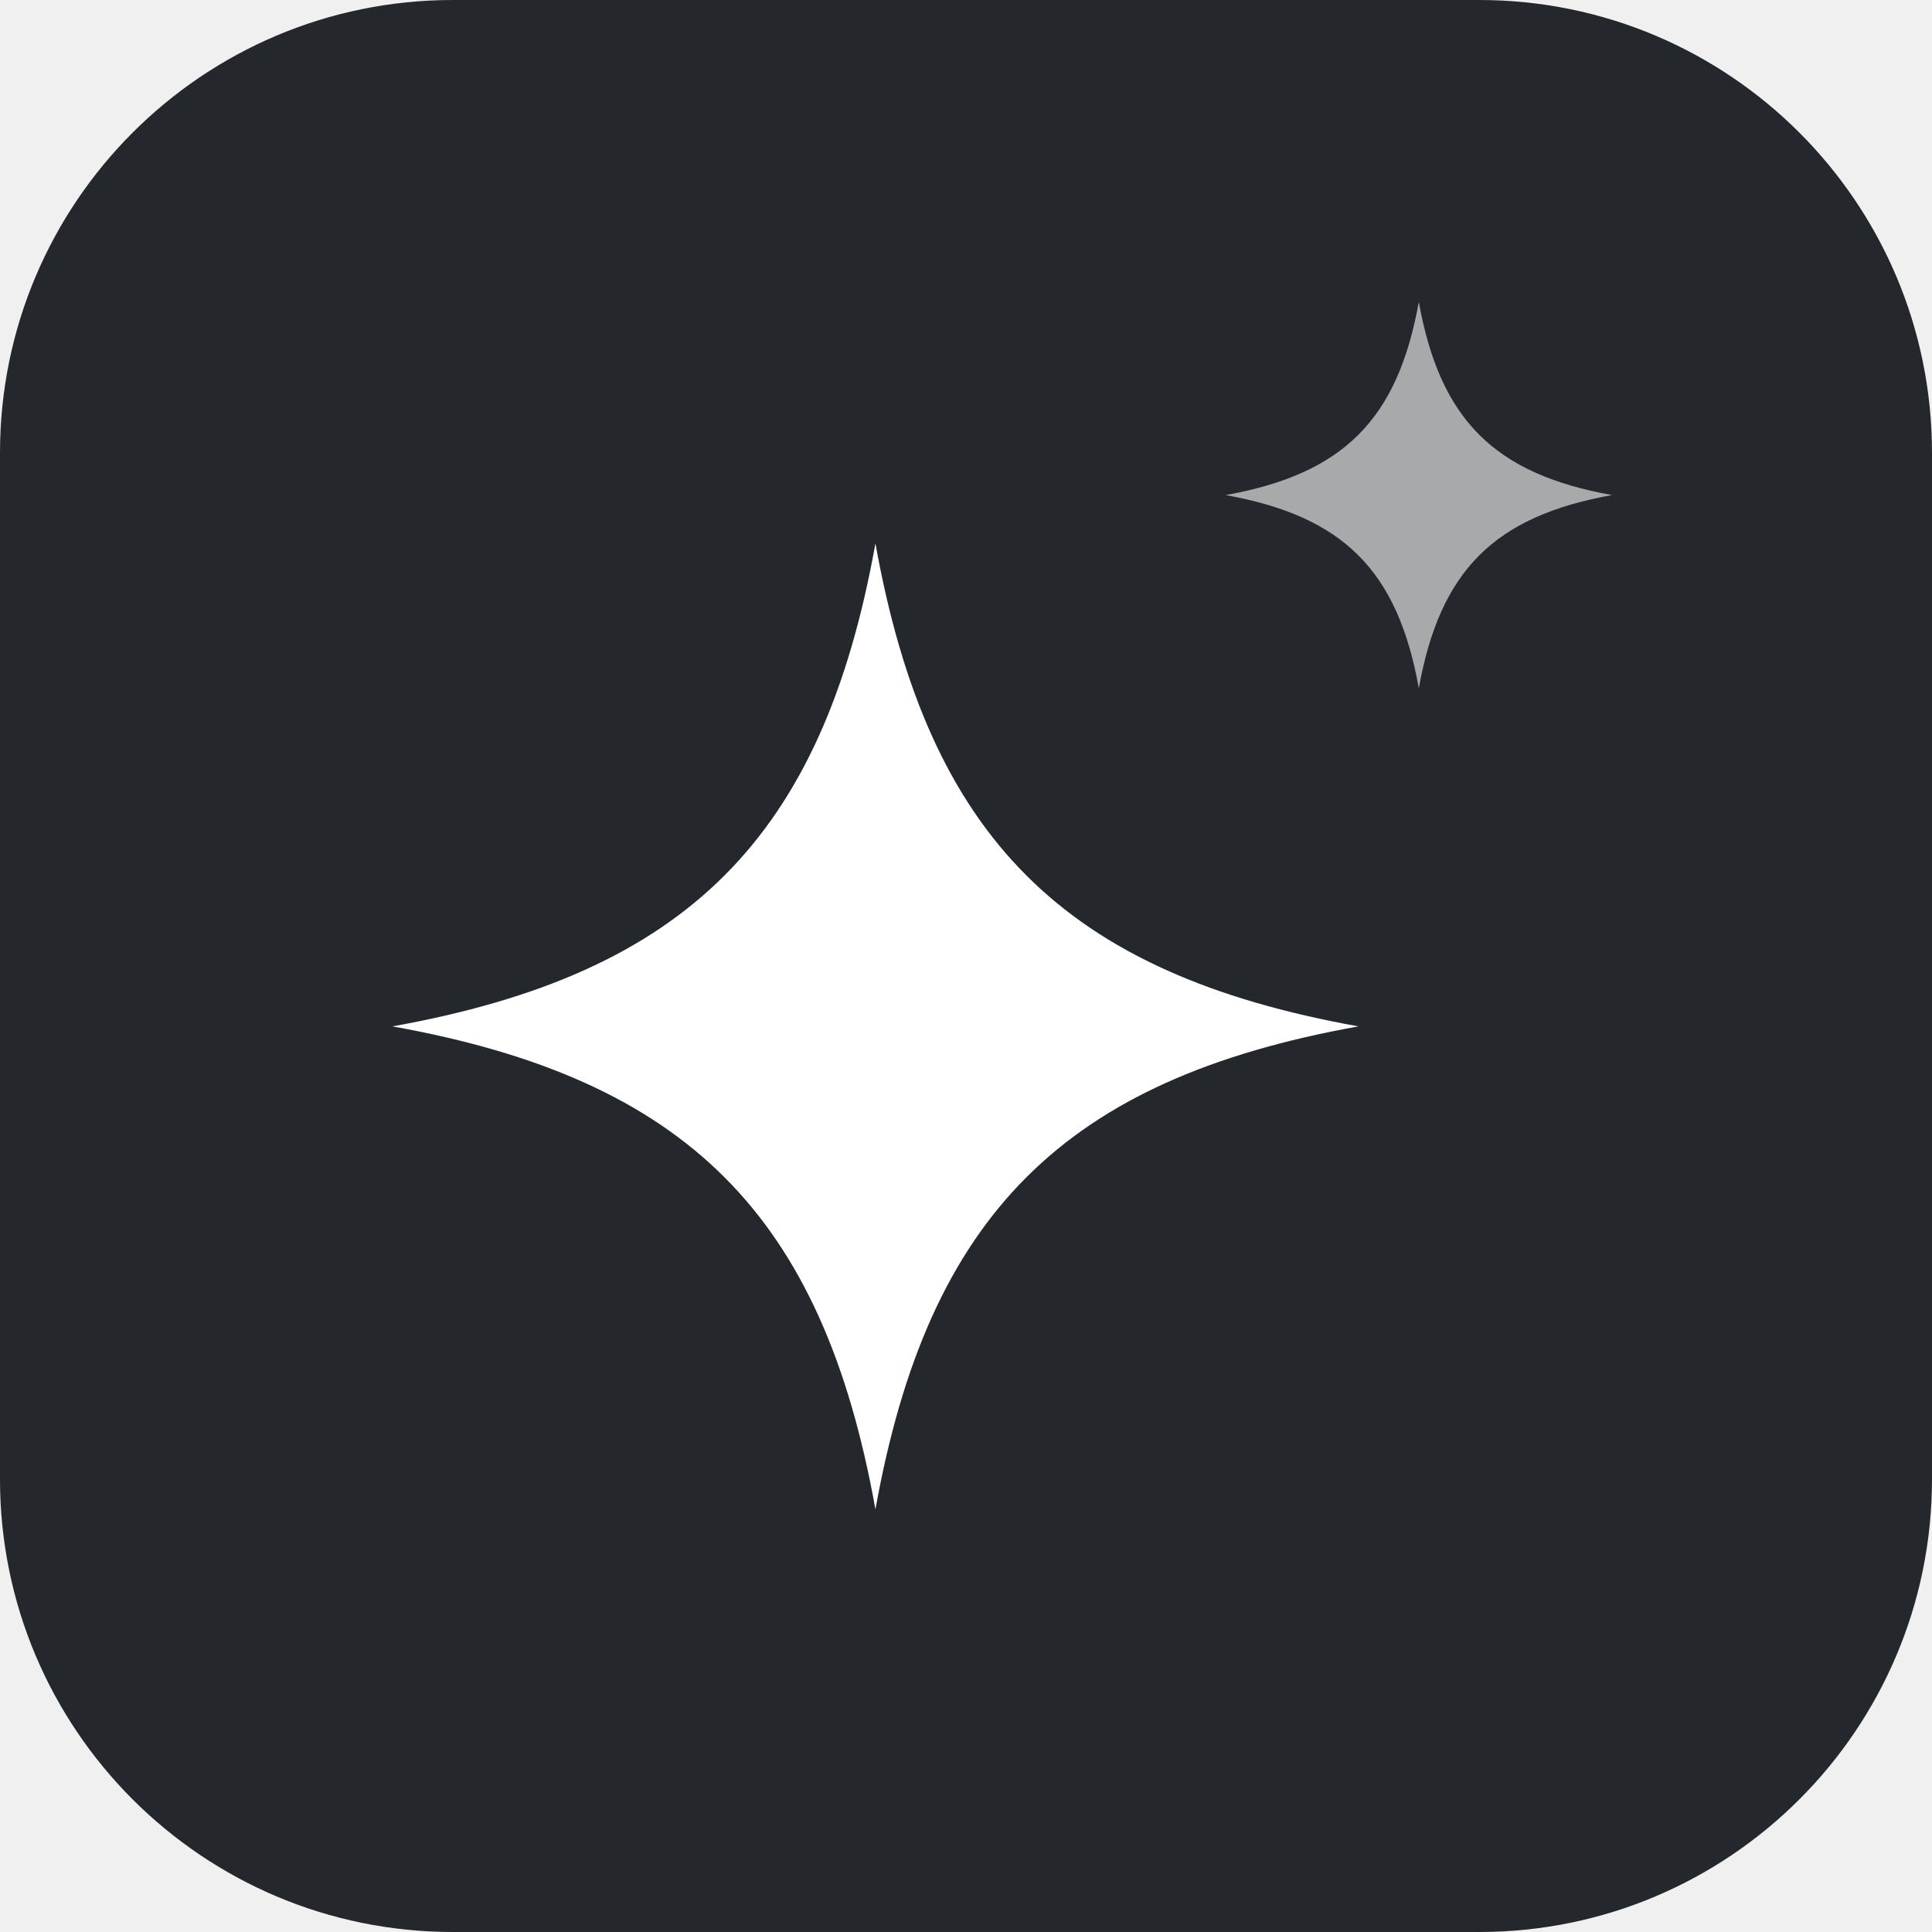
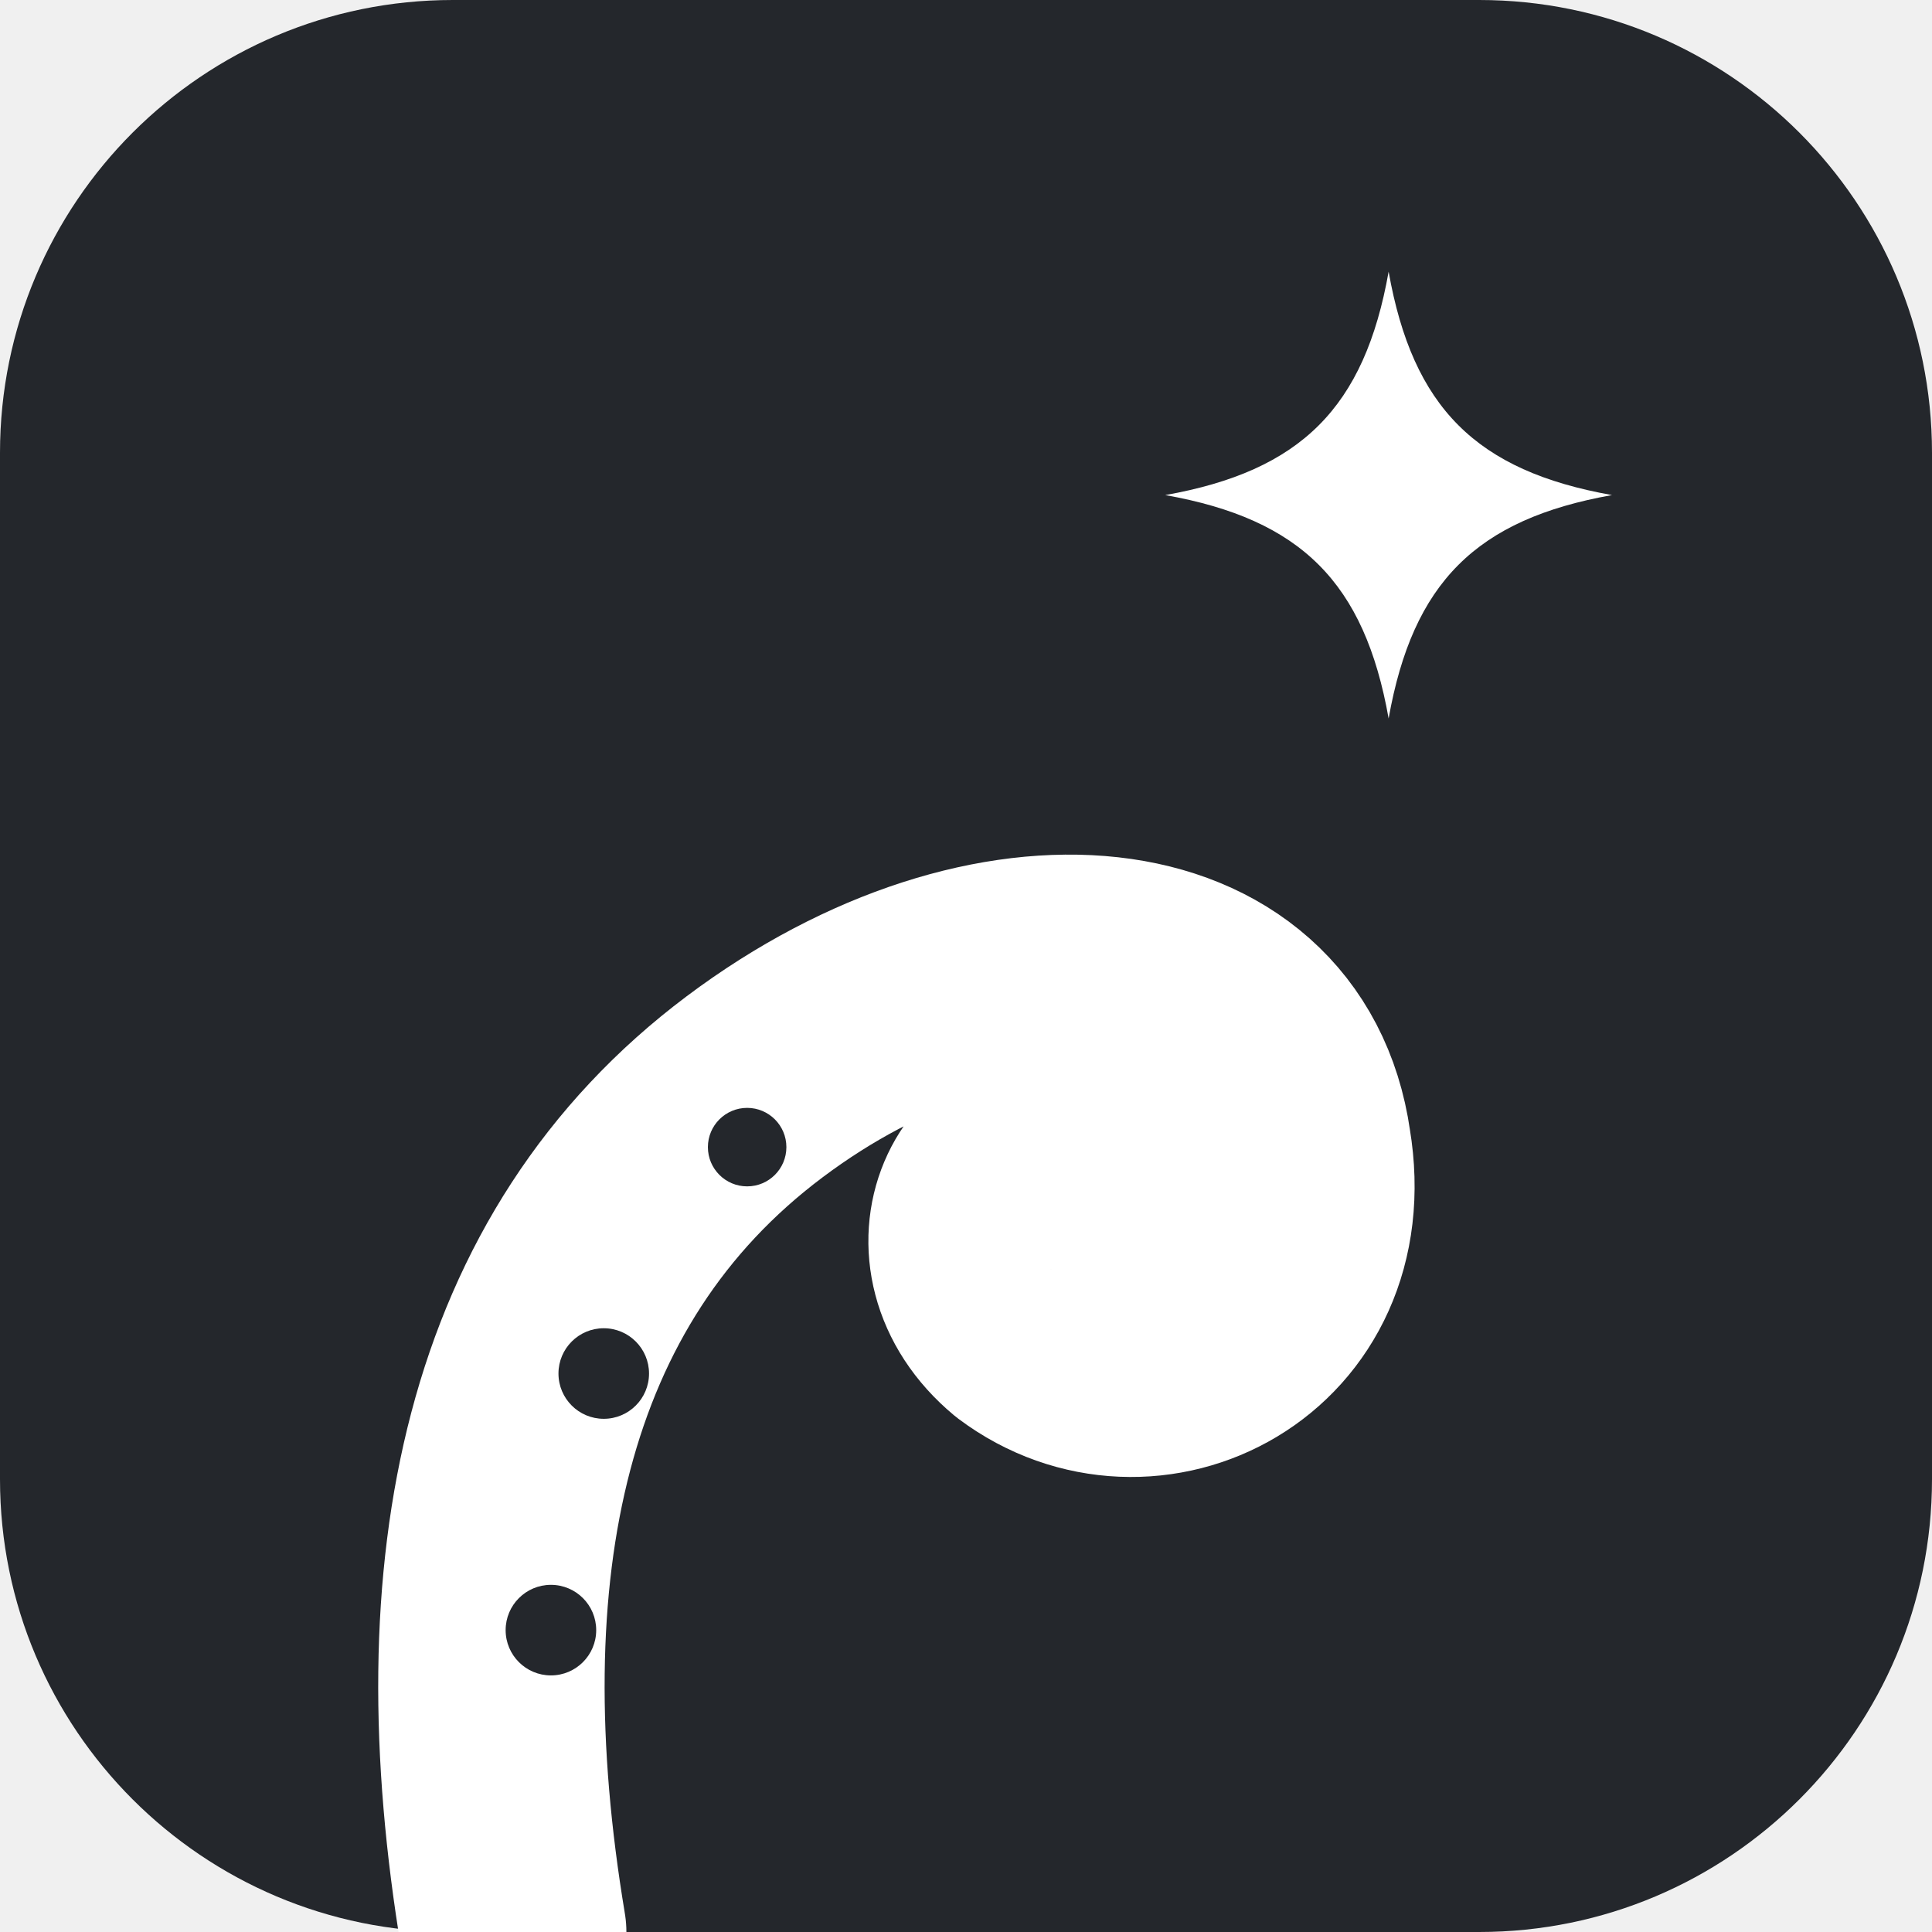
<svg xmlns="http://www.w3.org/2000/svg" viewBox="0 0 128 128">
  <rect width="128" height="128" rx="30" fill="#24272c" />
-   <path d="M58 36c3.5 19.5 12.5 28.5 32 32-19.5 3.5-28.5 12.5-32 32-3.5-19.5-12.5-28.5-32-32 19.5-3.5 28.5-12.5 32-32Z" fill="#ffffff" />
-   <path d="M94 20c1.4 7.8 5 11.4 12.8 12.8C99 34.2 95.4 37.8 94 45.6c-1.4-7.8-5-11.4-12.8-12.8C89 31.4 92.6 27.8 94 20Z" fill="#ffffff" opacity=".6" />
+   <path d="M34 128 C30 104 34 84 50 72 C66 60 84 62 86 76 C88 88 76 94 68 88 C62 83 66 75 72 77" fill="none" stroke="#ffffff" stroke-width="15" stroke-linecap="round" stroke-linejoin="round" />
+   <g fill="#24272c">
+     <circle cx="36.5" cy="108" r="3" />
+     <circle cx="40" cy="91" r="3" />
+     <circle cx="49.5" cy="76" r="2.6" />
+   </g>
+   <path d="M92 18c1.6 9 5.8 13.2 14.8 14.8-9 1.6-13.2 5.8-14.8 14.8-1.6-9-5.8-13.2-14.8-14.8 9-1.6 13.2-5.8 14.8-14.8Z" fill="#ffffff" />
</svg>
